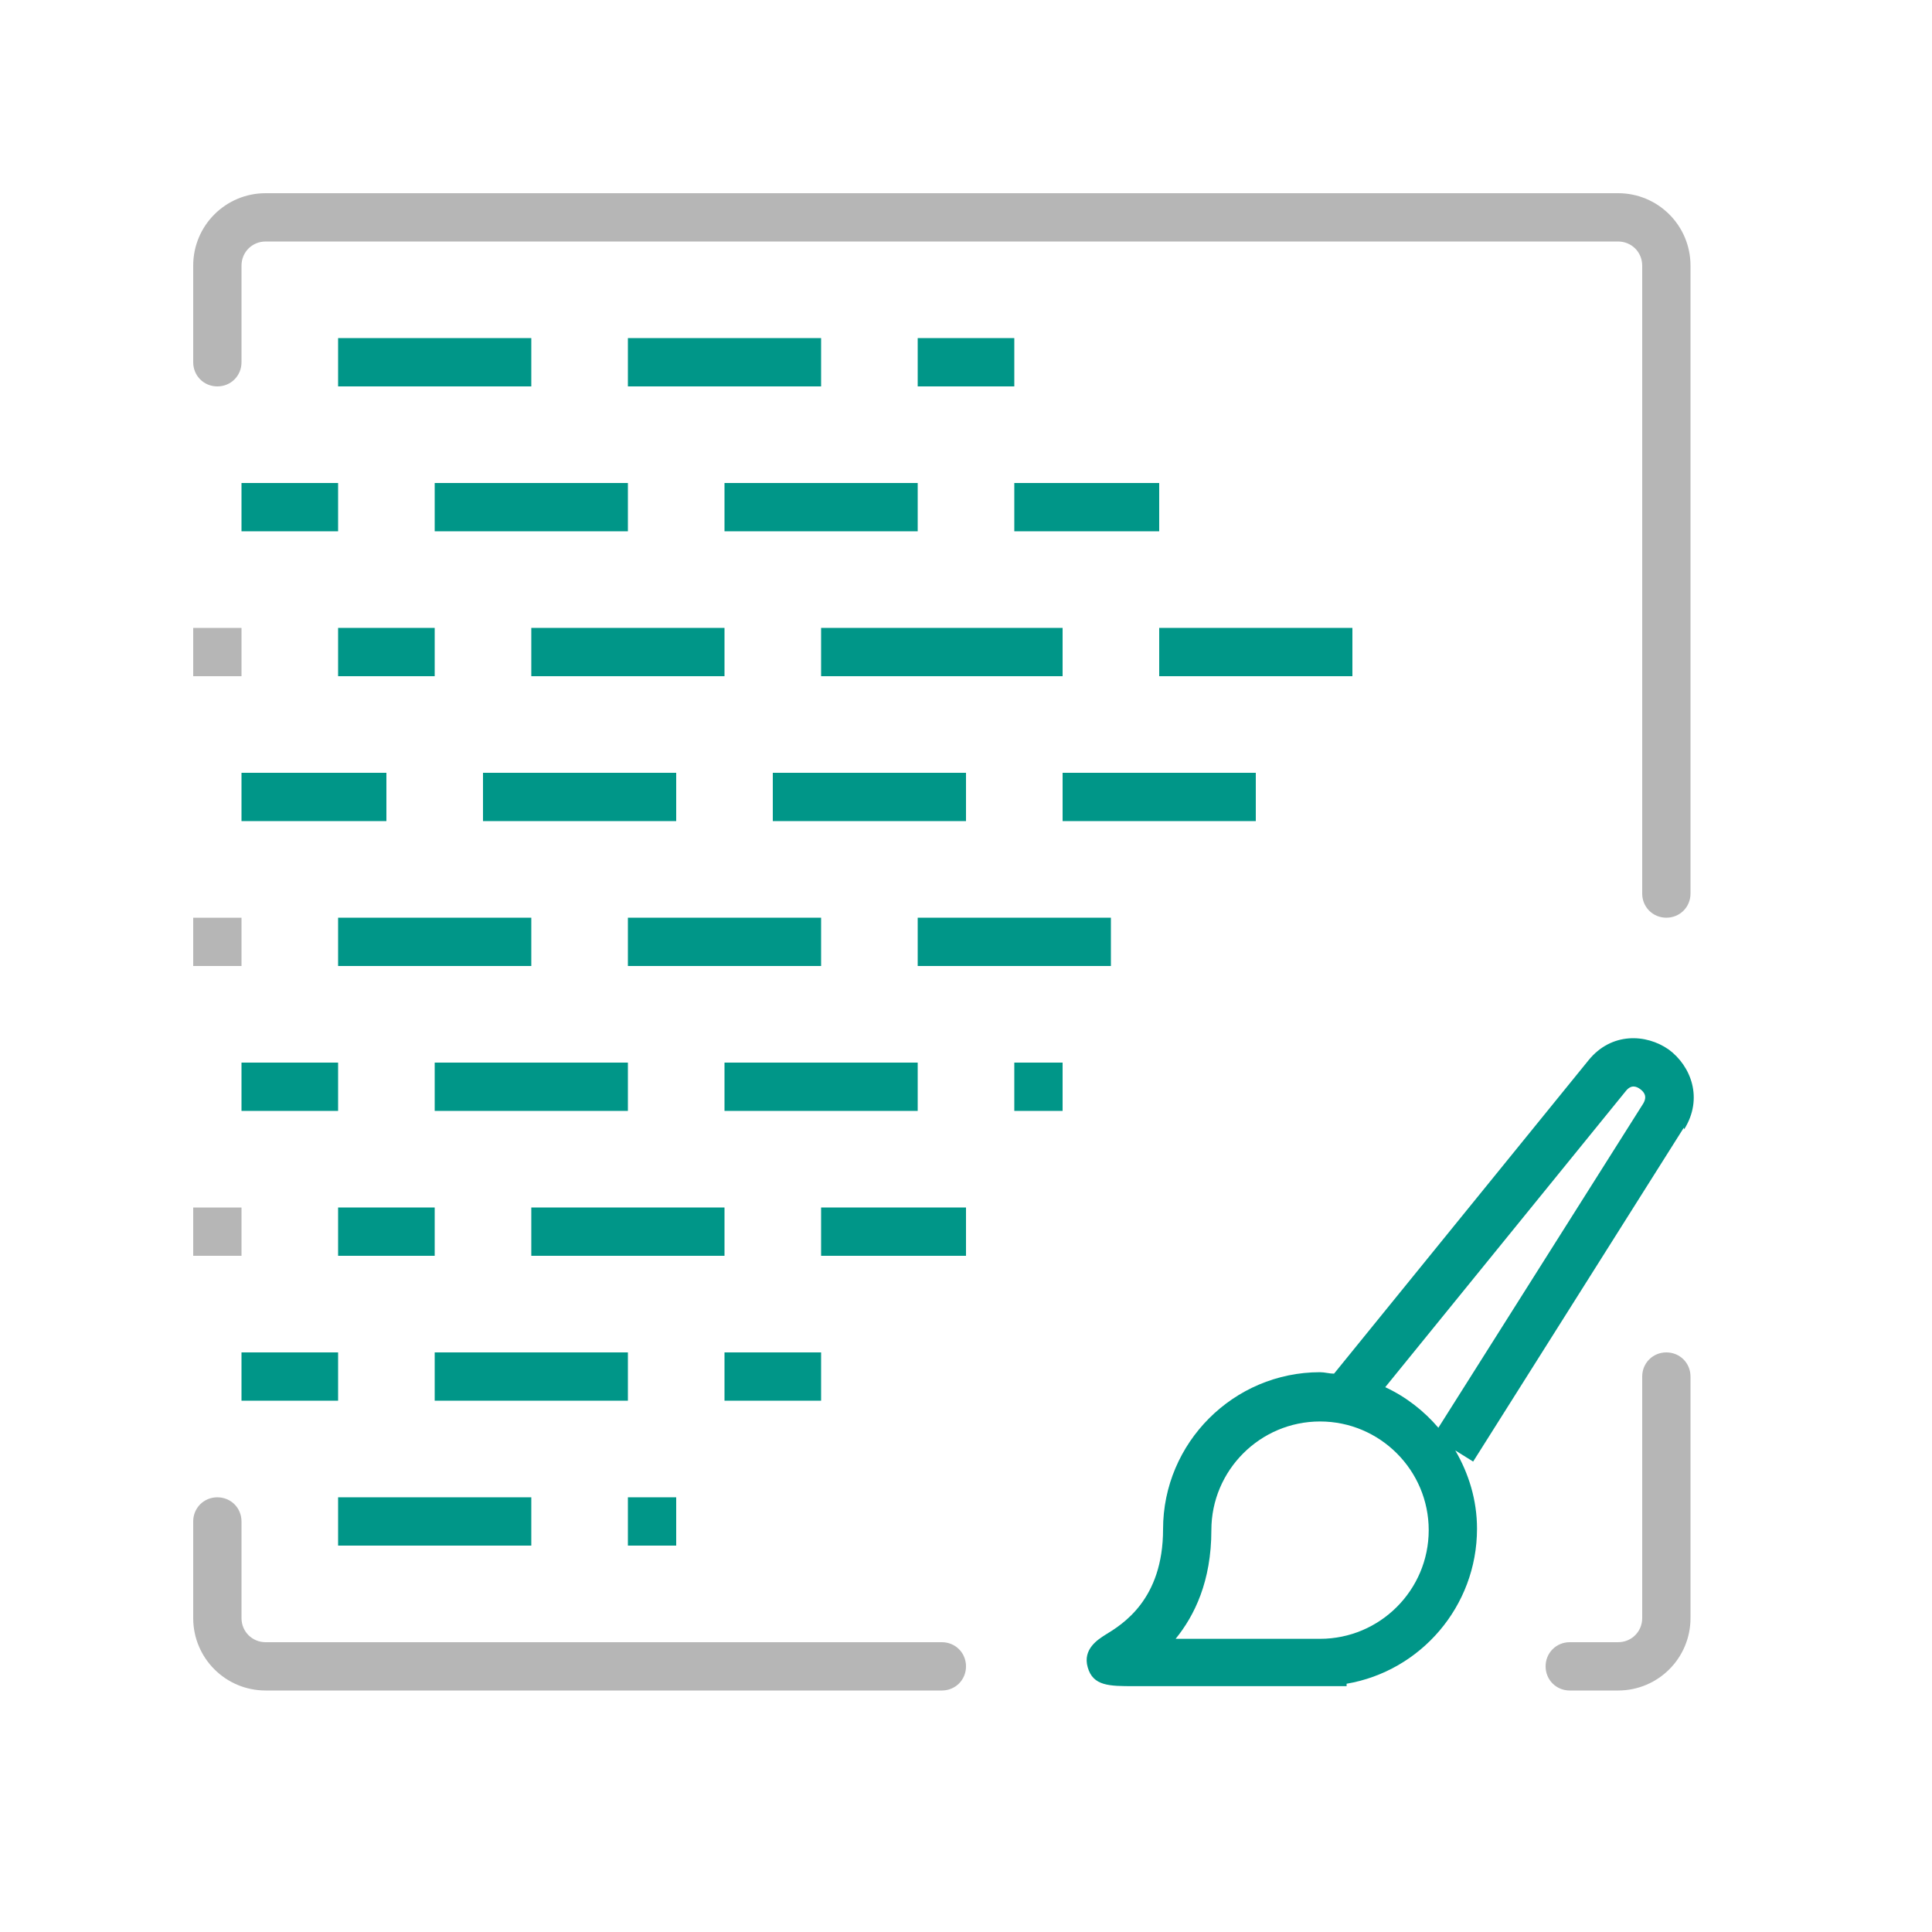
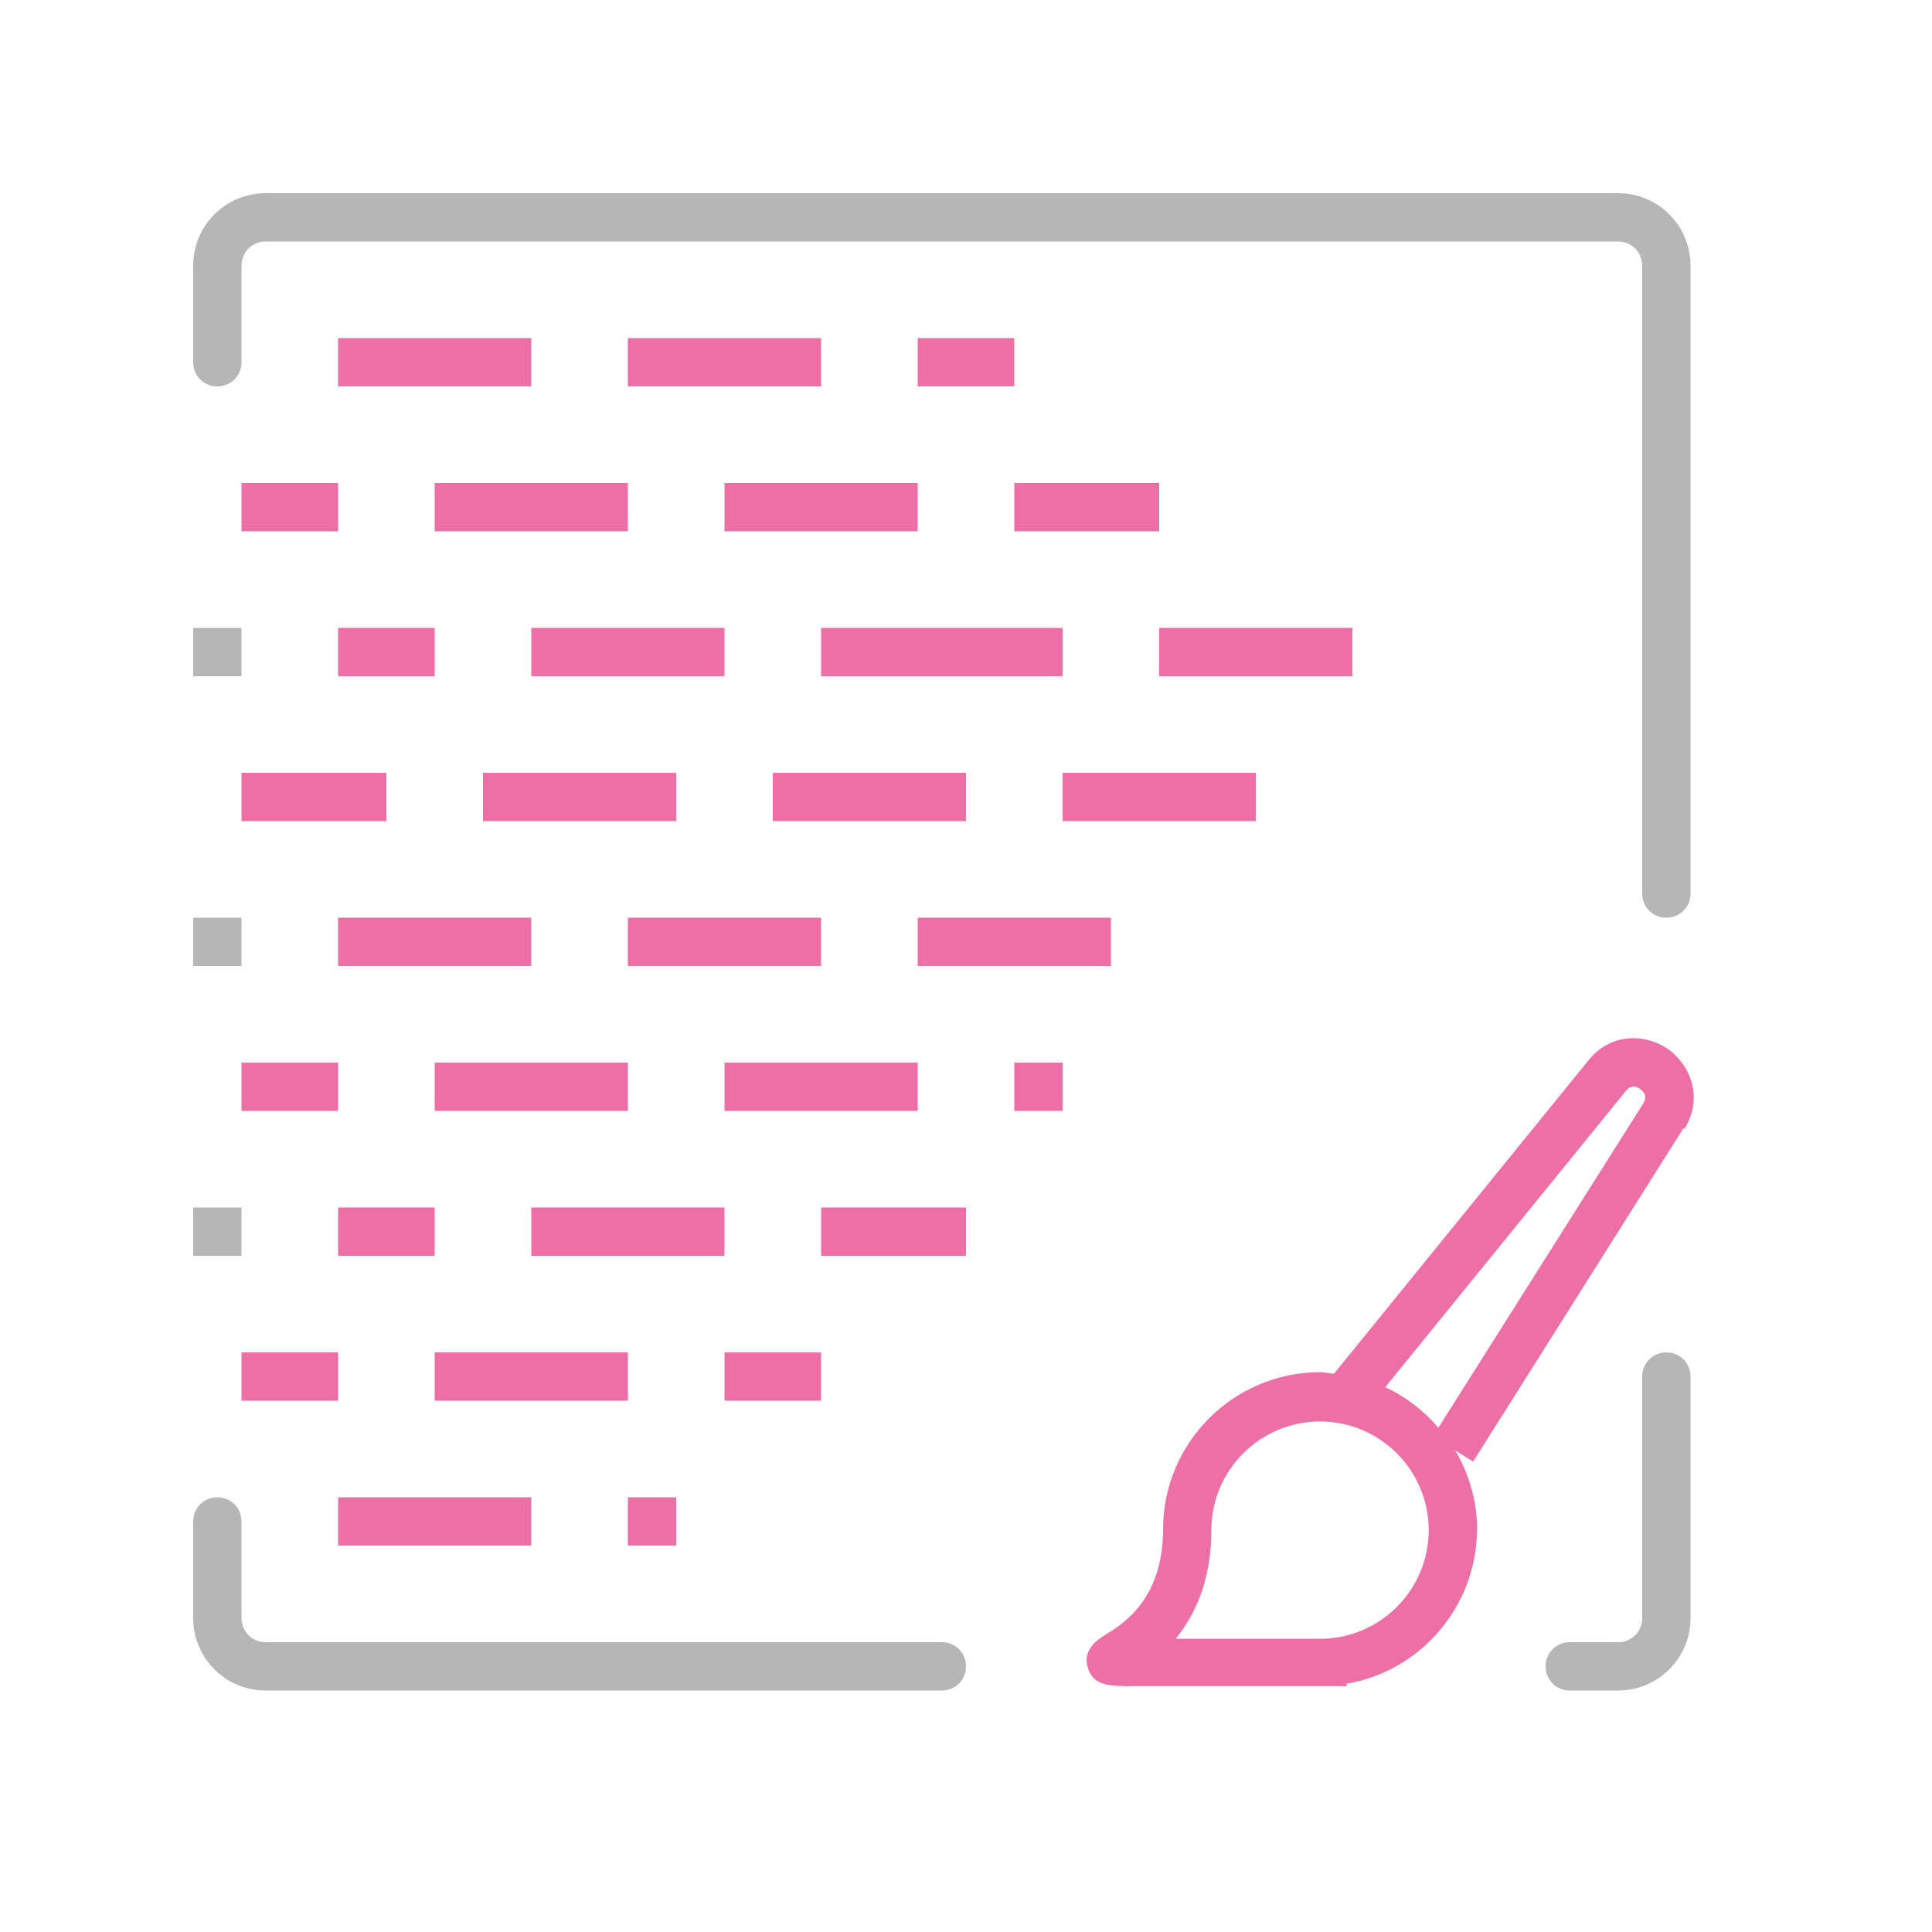
<svg xmlns="http://www.w3.org/2000/svg" id="a" width="40" height="40" viewBox="0 0 40 40">
-   <path d="M34.87,23.38c.4-.64.14-1.31-.32-1.65-.47-.33-1.19-.36-1.66.22l-5.27,6.49c-.1,0-.19-.03-.29-.03-1.79,0-3.25,1.46-3.25,3.25,0,1.46-.84,1.97-1.2,2.19-.14.09-.47.29-.36.67.11.39.45.39.96.39h4.4v-.05c1.53-.26,2.7-1.6,2.7-3.21,0-.59-.17-1.14-.45-1.62l.37.23,4.36-6.91ZM27.33,33.93h-2.99c.39-.48.74-1.19.74-2.25,0-1.24,1.01-2.25,2.25-2.25s2.25,1.01,2.25,2.25-1.01,2.25-2.25,2.25ZM28.68,28.72l4.98-6.13c.11-.14.22-.1.3-.04.08.06.15.15.06.3l-4.24,6.71c-.3-.35-.67-.64-1.1-.84Z" style="fill:#009688;" />
+   <path d="M34.87,23.38c.4-.64.14-1.31-.32-1.65-.47-.33-1.19-.36-1.66.22l-5.27,6.49c-.1,0-.19-.03-.29-.03-1.79,0-3.25,1.46-3.25,3.25,0,1.46-.84,1.97-1.2,2.19-.14.09-.47.29-.36.67.11.39.45.39.96.39h4.4v-.05c1.53-.26,2.7-1.6,2.7-3.21,0-.59-.17-1.14-.45-1.62l.37.23,4.36-6.91ZM27.33,33.93h-2.99c.39-.48.74-1.19.74-2.25,0-1.24,1.01-2.25,2.25-2.25s2.25,1.01,2.25,2.25-1.01,2.25-2.25,2.25ZM28.68,28.72l4.98-6.13c.11-.14.22-.1.3-.04.08.06.15.15.06.3l-4.24,6.71c-.3-.35-.67-.64-1.1-.84Z" style="fill:#EC6FA6;" />
  <path d="M19.5,35H5.5c-.83,0-1.5-.67-1.5-1.5v-2c0-.28.22-.5.5-.5s.5.22.5.5v2c0,.28.22.5.5.5h14c.28,0,.5.22.5.5s-.22.5-.5.5Z" style="fill:#b6b6b6;" />
-   <path d="M9,14h-2v-1h2v1ZM15,13h-4v1h4v-1ZM13,10h-4v1h4v-1ZM19,10h-4v1h4v-1ZM24,10h-3v1h3v-1ZM11,7h-4v1h4v-1ZM17,7h-4v1h4v-1ZM21,7h-2v1h2v-1ZM7,10h-2v1h2v-1ZM22,13h-5v1h5v-1ZM28,13h-4v1h4v-1ZM11,19h-4v1h4v-1ZM17,19h-4v1h4v-1ZM14,16h-4v1h4v-1ZM20,16h-4v1h4v-1ZM26,16h-4v1h4v-1ZM8,16h-3v1h3v-1ZM23,19h-4v1h4v-1ZM9,25h-2v1h2v-1ZM20,25h-3v1h3v-1ZM15,25h-4v1h4v-1ZM13,22h-4v1h4v-1ZM22,22h-1v1h1v-1ZM19,22h-4v1h4v-1ZM7,22h-2v1h2v-1ZM13,28h-4v1h4v-1ZM11,31h-4v1h4v-1ZM14,31h-1v1h1v-1ZM7,28h-2v1h2v-1ZM17,28h-2v1h2v-1Z" style="fill:#009688;" />
+   <path d="M9,14h-2v-1h2v1ZM15,13h-4v1h4v-1ZM13,10h-4v1h4v-1ZM19,10h-4v1h4v-1ZM24,10h-3v1h3v-1ZM11,7h-4v1h4v-1ZM17,7h-4v1h4v-1ZM21,7h-2v1h2v-1ZM7,10h-2v1h2v-1ZM22,13h-5v1h5v-1ZM28,13h-4v1h4v-1ZM11,19h-4v1h4v-1ZM17,19h-4v1h4v-1ZM14,16h-4v1h4v-1ZM20,16h-4v1h4v-1ZM26,16h-4v1h4v-1ZM8,16h-3v1h3v-1ZM23,19h-4v1h4v-1ZM9,25h-2v1h2v-1ZM20,25h-3v1h3v-1ZM15,25h-4v1h4v-1ZM13,22h-4v1h4v-1ZM22,22h-1v1h1v-1ZM19,22h-4v1h4v-1ZM7,22h-2v1h2v-1ZM13,28h-4v1h4v-1ZM11,31h-4v1h4v-1ZM14,31h-1v1h1v-1ZM7,28h-2v1h2v-1ZM17,28h-2v1h2v-1Z" style="fill:#EC6FA6;" />
  <path d="M33.5,35h-1c-.28,0-.5-.22-.5-.5s.22-.5.5-.5h1c.28,0,.5-.22.5-.5v-5c0-.28.22-.5.5-.5s.5.22.5.5v5c0,.83-.67,1.5-1.5,1.5ZM35,18.5V5.5c0-.83-.67-1.5-1.5-1.5H5.5c-.83,0-1.5.67-1.5,1.5v2c0,.28.22.5.5.5s.5-.22.5-.5v-2c0-.28.22-.5.5-.5h28c.28,0,.5.22.5.5v13c0,.28.22.5.5.5s.5-.22.5-.5ZM5,13h-1v1h1v-1ZM5,19h-1v1h1v-1ZM5,25h-1v1h1v-1Z" style="fill:#b6b6b6;" />
</svg>
